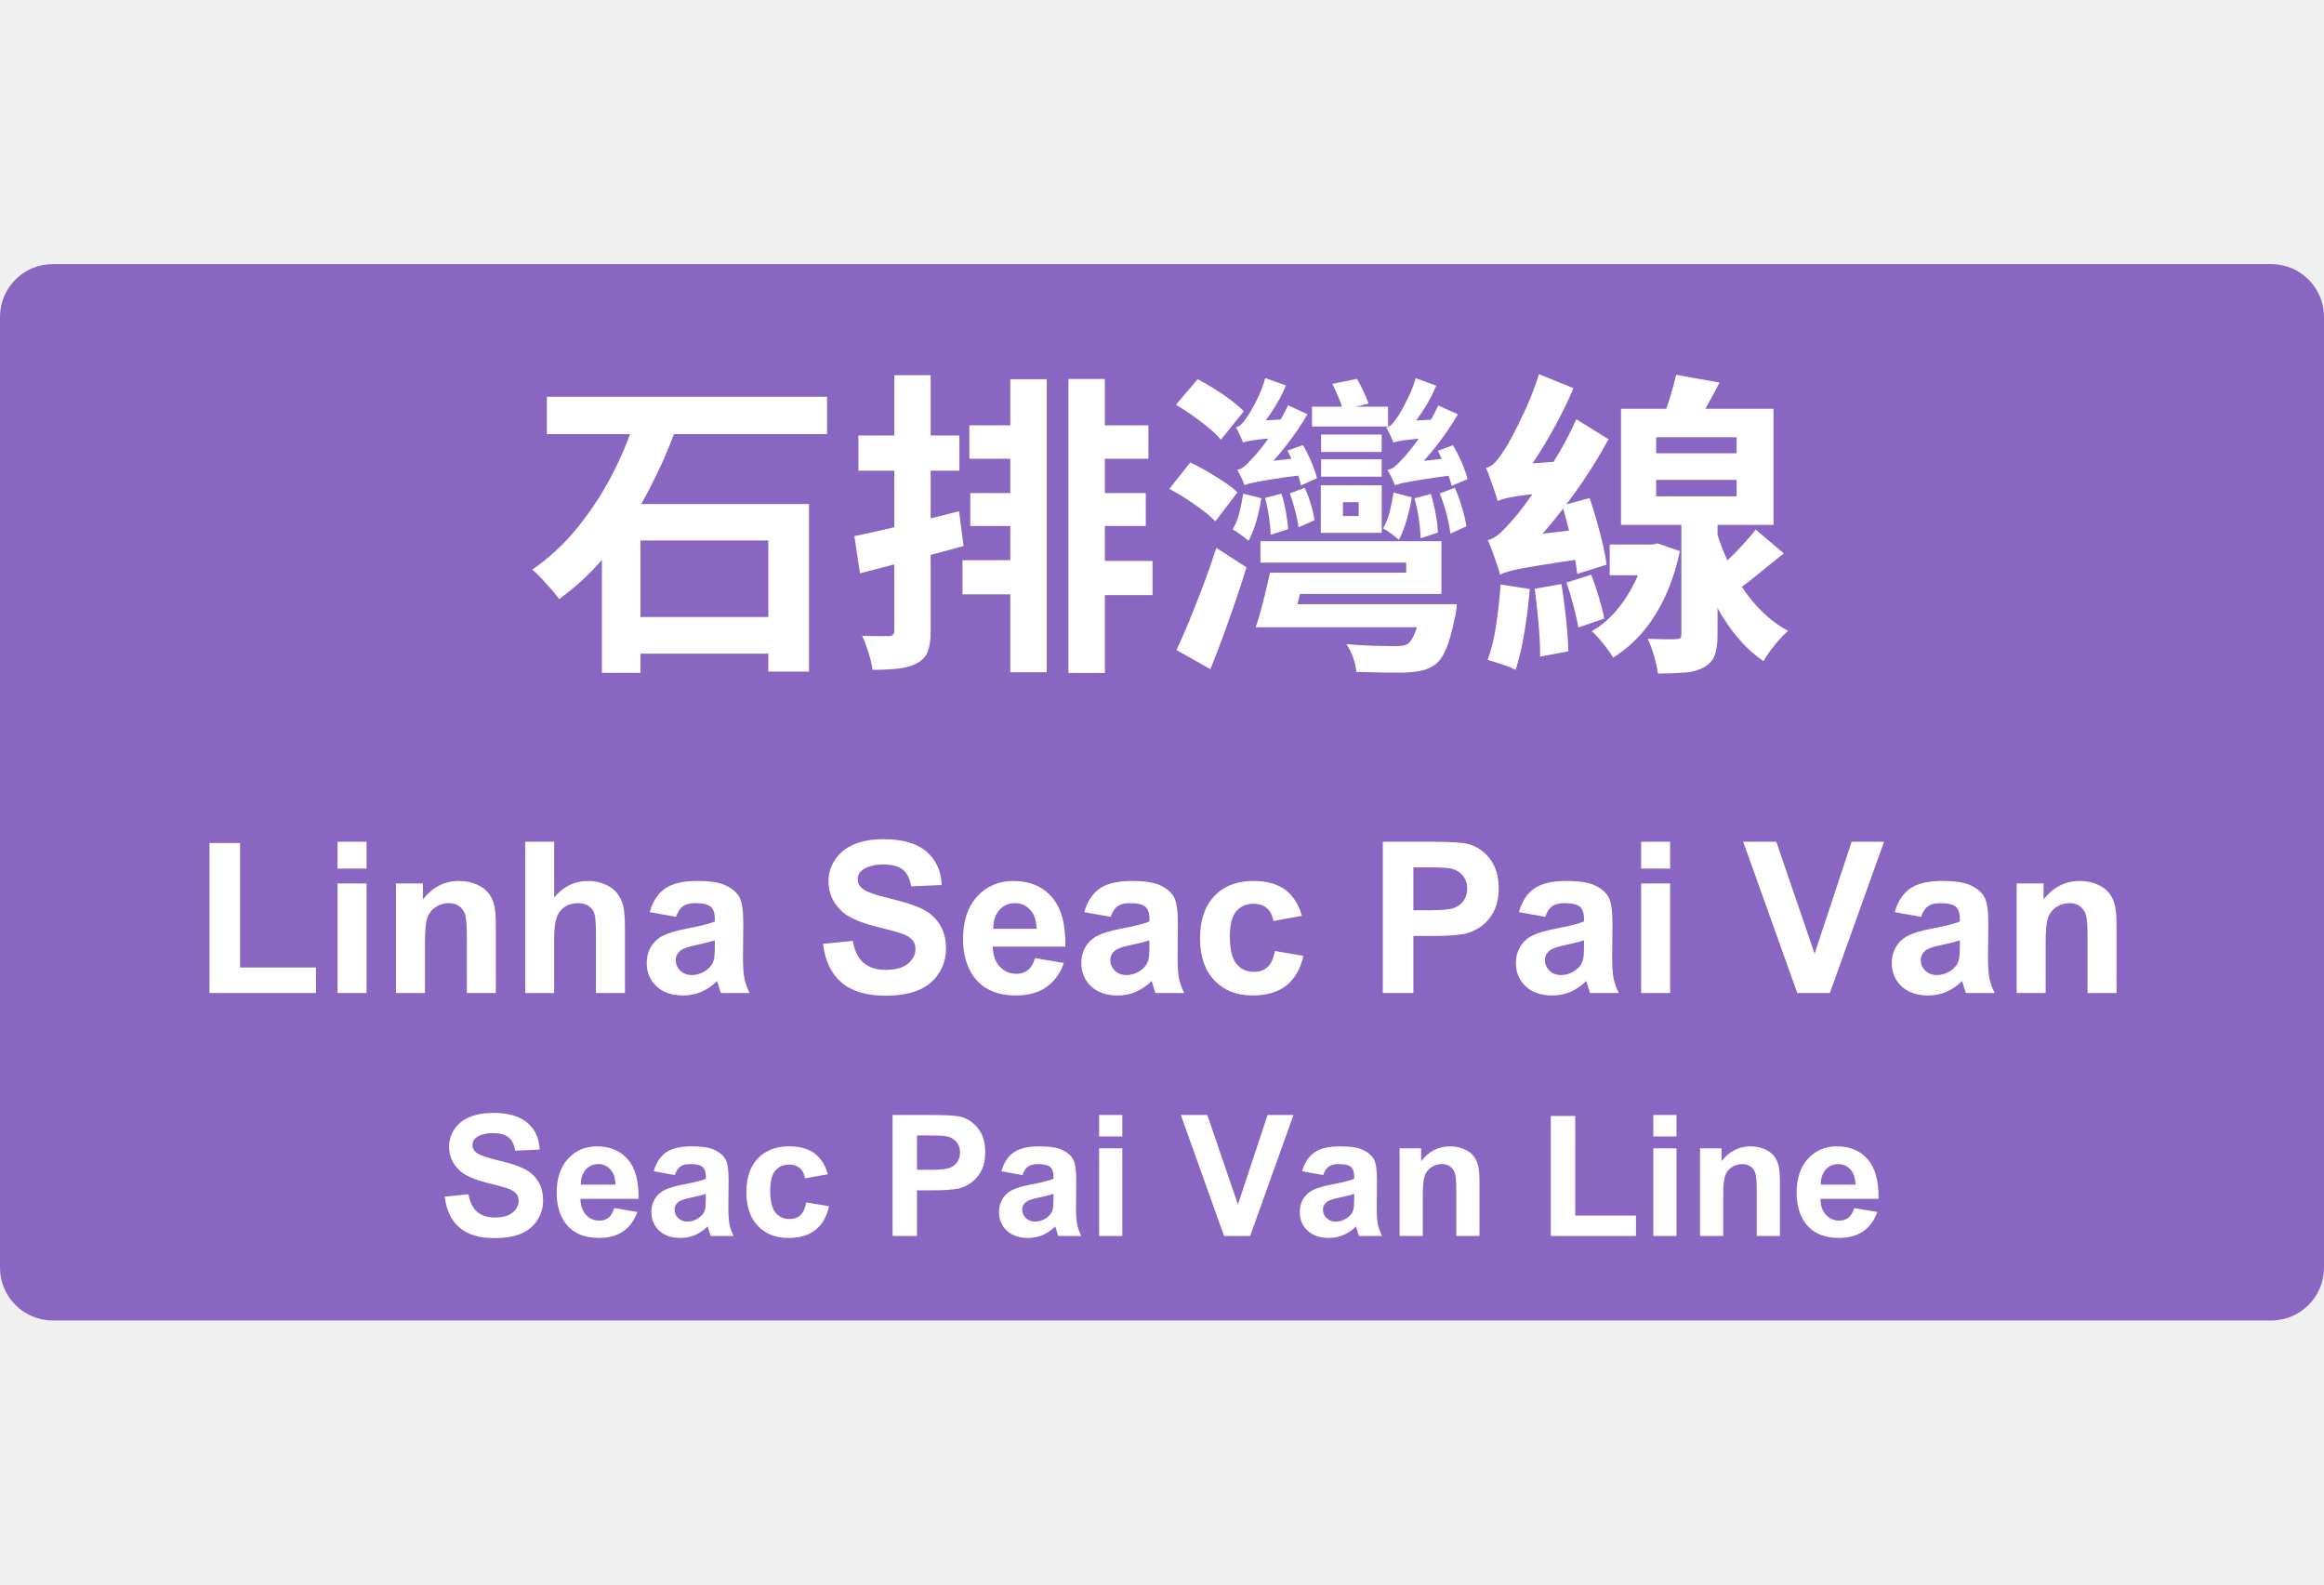
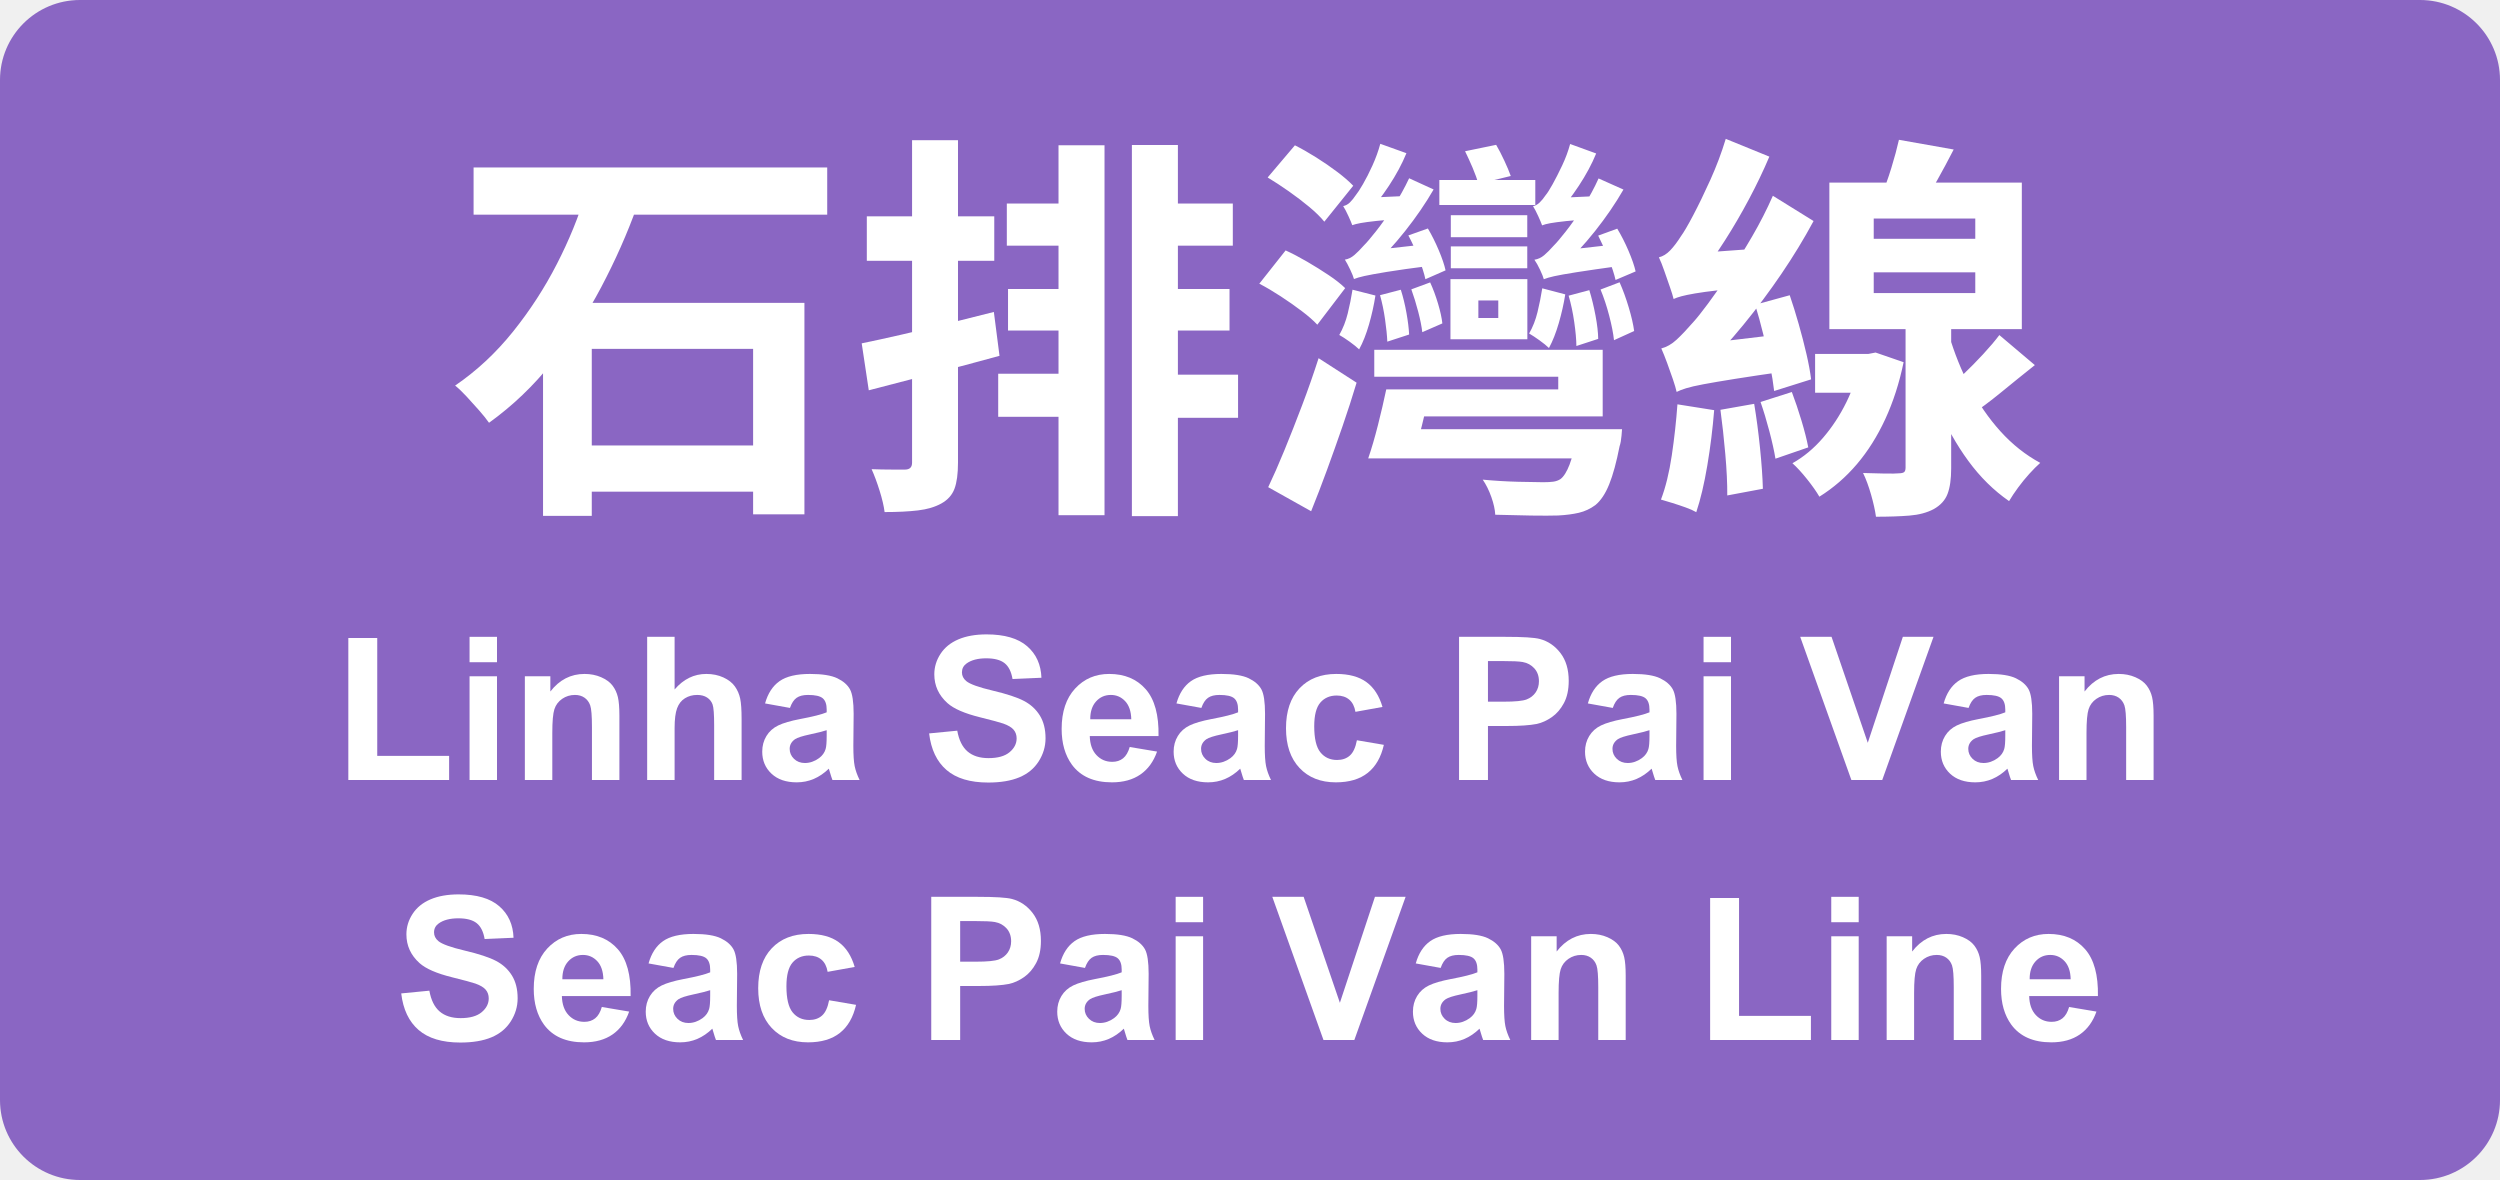
- <svg xmlns="http://www.w3.org/2000/svg" viewBox="0 0 220 150" style="--svgclr: #8A66C3; --svgtext: #FFFFFF;">
-   <rect x="0" y="25" width="220" height="100" rx="5" ry="5" fill="#8A66C3" />
-   <g transform="translate(50.00,61) scale(1,1)" fill="#FFFFFF">
-     <g transform="translate(0.00,0) scale(0.03,-0.03)">
+ <svg xmlns="http://www.w3.org/2000/svg" viewBox="0 0 250 118" style="--svgclr: #8A66C3; --svgtext: #FFFFFF;">
+   <rect width="250" height="118" rx="8" ry="8" fill="#8A66C3" />
+   <g transform="translate(45.00,48) scale(1,1)" fill="#FFFFFF">
+     <g transform="translate(0.00,0) scale(0.04,-0.04)">
      <path d="M58.96 781.32H943.04V663.4H58.96ZM281.58 86.36H834.94V-29.22H281.58ZM232.6 442.86H886.06V-85.82H757.78V327.84H354.42V-89.72H232.6ZM338.96 716.04 467.46 683.86Q431.12 582.54 377.95 481.89Q324.78 381.24 255.28 293.87Q185.78 206.5 97.56 143.08Q87.76 157 72.56 174.26Q57.36 191.52 41.66 208.5Q25.96 225.48 12.82 236.06Q93.58 291.24 157.4 370.76Q221.22 450.28 267.32 540.24Q313.42 630.2 338.96 716.04Z" />
    </g>
-     <g transform="translate(30.00,0) scale(0.03,-0.03)">
+     <g transform="translate(40.00,0) scale(0.04,-0.04)">
      <path d="M29.26 341.62Q72.38 350.5 126.5 362.88Q180.62 375.26 240.74 390.25Q300.86 405.24 359.64 420.12L373.78 310.44Q289.66 287.34 204.2 265.13Q118.74 242.92 46.94 224.26ZM42.04 659.12H360.66V548H42.04ZM155.18 849.5H269.98V43.28Q269.98 1.66 261.25 -21.77Q252.52 -45.2 228.6 -58.56Q204.68 -71.92 169.93 -76.04Q135.18 -80.16 86.5 -80.16Q83.72 -57.78 73.98 -26.66Q64.24 4.46 54 27.06Q79.86 26.06 104.63 26.06Q129.4 26.06 137.96 26.06Q155.18 26.28 155.18 43.28ZM392.06 691.24H591.32V585.8H392.06ZM751.02 691.24H957.04V585.8H751.02ZM395.06 477.54H572.16V373.66H395.06ZM758.82 477.54H948.82V373.66H758.82ZM762.16 263.3H970.16V155.52H762.16ZM704.72 837.58H819.74V-90.28H704.72ZM521.28 836.8H636.3V-87.94H521.28ZM370.5 265.74H578.5V157.96H370.5Z" />
    </g>
-     <g transform="translate(60.00,0) scale(0.03,-0.03)">
+     <g transform="translate(80.00,0) scale(0.04,-0.04)">
      <path d="M502.02 662.02H693.16V607.06H502.02ZM502.02 584H693.16V529.26H502.02ZM362.42 126.92H856.96V54.02H362.42ZM473.36 750.06H713.24V687.52H473.36ZM570.92 448.8V405.04H620.7V448.8ZM501.14 502.2H693.38V351.86H501.14ZM374.82 226.48H770.62V258.14H310.68V325.58H881.74V159.04H374.82ZM340.64 226.48H450.98Q440.98 181.56 429.59 135.47Q418.2 89.38 407.42 54.02H295.52Q308.08 90.6 319.86 137.19Q331.64 183.78 340.64 226.48ZM818.2 126.92H930.1Q930.1 126.92 928.82 110.95Q927.54 94.98 923.98 84.52Q912.22 24.32 897.95 -10.9Q883.68 -46.12 863.46 -62.68Q844.44 -76.7 822.19 -81.93Q799.94 -87.16 770.36 -88.72Q745.9 -89.5 703.12 -88.89Q660.34 -88.28 613.12 -86.84Q612.12 -67.36 603.38 -42.59Q594.64 -17.82 581.84 0.88Q626.82 -3.34 670.54 -4.45Q714.26 -5.56 733.04 -5.56Q748.48 -5.56 758.37 -4.17Q768.26 -2.78 776.04 2.22Q788.36 11.32 798.79 38.19Q809.22 65.06 817.42 114.9ZM44.14 756.32 112.28 836.72Q137.5 824.06 165.56 806.4Q193.62 788.74 218.07 770.3Q242.52 751.86 258.08 735.64L185.82 645.78Q171.82 663 148.15 682.72Q124.48 702.44 96.92 721.77Q69.36 741.1 44.14 756.32ZM23.26 490.78 89.06 573.96Q114.5 562.3 142.89 545.75Q171.28 529.2 196.73 512.15Q222.18 495.1 237.96 479.66L168.26 388.24Q154.04 403.68 129.26 422.4Q104.48 441.12 76.59 459.34Q48.7 477.56 23.26 490.78ZM45.5 -17.94Q64.5 21.84 86.11 74.56Q107.72 127.28 130.22 186.67Q152.72 246.06 171.5 304.52L266.48 243.28Q250.48 189.94 231.32 134.39Q212.16 78.84 192.5 25.12Q172.84 -28.6 152.84 -78.06ZM395.88 611.44 444.72 628.8Q459.16 604.46 471.82 574.56Q484.48 544.66 488.92 524.1L438.52 501.96Q433.86 523.52 421.81 554.53Q409.76 585.54 395.88 611.44ZM403.32 476.62 450.38 493.98Q461.48 469.88 470.08 441Q478.68 412.12 480.9 391.46L430.72 369.54Q428.28 390.98 420.46 420.97Q412.64 450.96 403.32 476.62ZM256.28 475.76 313.58 461.18Q307.92 424.96 297.48 388.69Q287.04 352.42 272.82 326.54Q264.14 335 249.01 345.85Q233.88 356.7 223.2 362.6Q237.08 386.92 244.35 416.46Q251.62 446 256.28 475.76ZM255.66 637.06Q253.1 644.4 246.09 659.75Q239.08 675.1 232.96 684.78Q242.52 686.78 249.8 693.95Q257.08 701.12 264.86 712.68Q270.64 719.46 282.36 739.52Q294.08 759.58 306.3 786.64Q318.52 813.7 325.74 840.48L391.06 817Q374.4 776.56 347.33 735.55Q320.26 694.54 292.02 663.86V662.86Q292.02 662.86 282.79 658.41Q273.56 653.96 264.61 648.01Q255.66 642.06 255.66 637.06ZM255.66 637.06 253.32 686.8 292.48 705.6 404.02 710.7Q400.68 697.46 397.56 681.1Q394.44 664.74 393.88 653.5Q345.34 650.84 317.62 647.84Q289.9 644.84 276.45 642.34Q263 639.84 255.66 637.06ZM259.9 502.4Q258.12 509.74 250.72 525.48Q243.32 541.22 237.2 550.9Q249.76 552.9 260.76 562.29Q271.76 571.68 284.76 586.46Q294.76 596.24 315.2 622.13Q335.64 648.02 358.3 683.19Q380.96 718.36 397.84 754.36L459.04 726.32Q429.06 674.44 387.95 622.55Q346.84 570.66 303.28 530.76V528.98Q303.28 528.98 292.49 524.42Q281.7 519.86 270.8 513.91Q259.9 507.96 259.9 502.4ZM259.9 502.4 255.22 553.7 290.48 572.72 440.66 589.38Q442.22 577.58 446.45 561.61Q450.68 545.64 454.02 535.96Q379.92 526.52 341.31 520.13Q302.7 513.74 285.86 509.96Q269.02 506.18 259.9 502.4ZM325.08 462.06 377.04 475.64Q385.7 448.54 391.25 417.22Q396.8 385.9 397.8 363.68L343.28 345.88Q342.28 369.32 337.62 401.75Q332.96 434.18 325.08 462.06ZM537.68 821.9 615.38 837.92Q625.48 820.7 635.97 798.09Q646.46 775.48 651.9 760.04L570.86 740.24Q566.42 757.46 556.71 780.18Q547 802.9 537.68 821.9ZM870.48 610.98 918.1 628.34Q933.2 603.56 946.3 572.89Q959.4 542.22 964.06 521.44L913.88 500.08Q909 522.08 896.29 553.53Q883.58 584.98 870.48 610.98ZM876.36 476.16 923.98 494.3Q936.74 465.42 946.95 431.15Q957.16 396.88 960.38 372.44L909.98 349.52Q907.32 374.96 898 410.73Q888.68 446.5 876.36 476.16ZM730.66 479.2 788.18 464.06Q782.52 428.62 771.97 392.24Q761.42 355.86 747.42 329.98Q738.74 338.44 723.61 349.29Q708.48 360.14 697.8 366.26Q711.68 390.36 718.84 420.01Q726 449.66 730.66 479.2ZM730.26 636.6Q727.7 643.94 720.69 659.4Q713.68 674.86 707.56 684.54Q716.34 686.32 723.9 693.49Q731.46 700.66 739.24 712.22Q745.24 719.22 756.46 739.28Q767.68 759.34 780.4 786.29Q793.12 813.24 800.34 840.02L865.44 816.32Q849 776.32 821.93 735.31Q794.86 694.3 766.62 663.62V662.62Q766.62 662.62 757.78 658.06Q748.94 653.5 739.6 647.55Q730.26 641.6 730.26 636.6ZM730.26 636.6 727.92 685.56 766.86 705.14 877.84 710.24Q874.5 697.22 871.38 680.75Q868.26 664.28 868.48 653.04Q819.16 650.38 791.44 647.38Q763.72 644.38 750.66 641.99Q737.6 639.6 730.26 636.6ZM734.5 501.94Q732.72 509.28 725.32 525.13Q717.92 540.98 711.02 550.66Q724.36 552.66 735.36 561.94Q746.36 571.22 759.36 586Q769.36 595.78 789.69 621.67Q810.02 647.56 832.68 682.73Q855.34 717.9 871.44 753.9L933.64 726.08Q903.66 673.98 862.55 622.2Q821.44 570.42 777.1 530.3V528.52Q777.1 528.52 766.7 523.96Q756.3 519.4 745.4 513.45Q734.5 507.5 734.5 501.94ZM734.5 501.94 729.82 553.46 764.86 572.26 915.26 589.14Q916.82 576.34 921.05 560.76Q925.28 545.18 928.62 535.72Q854.52 525.5 815.91 519.39Q777.3 513.28 760.46 509.5Q743.62 505.72 734.5 501.94ZM796.56 460.82 848.3 474.62Q857.4 445.08 863.84 410.76Q870.28 376.44 870.5 352.78L815.98 334.98Q815.76 359.08 810.6 394.9Q805.44 430.72 796.56 460.82Z" />
    </g>
-     <g transform="translate(90.00,0) scale(0.03,-0.03)">
+     <g transform="translate(120.00,0) scale(0.04,-0.04)">
      <path d="M622.34 850.5 759.2 826.24Q738.62 786.1 717.65 748.75Q696.68 711.4 679.44 685.28L578 710.66Q591.34 740.9 603.34 780.08Q615.34 819.26 622.34 850.5ZM559.32 519.16V467.26H813.2V519.16ZM559.32 653.66V602.98H813.2V653.66ZM448.42 743.5H929.56V377.2H448.42ZM638.92 418.18H752.94V29.04Q752.94 -10.8 743.93 -34.62Q734.92 -58.44 709.22 -72.8Q684.08 -86.16 648.34 -89Q612.6 -91.84 564.94 -91.84Q561.6 -67.9 552.64 -36.5Q543.68 -5.1 532.66 17.5Q560.06 16.5 586.77 16.11Q613.48 15.72 622.7 16.72Q632.14 16.94 635.53 19.94Q638.92 22.94 638.92 31.16ZM412.76 315.1H552.74V218.24H412.76ZM526.24 315.1H545.5L563.98 318.66L634.02 294.5Q617.92 216.6 588.22 152.36Q558.52 88.12 517.26 39.6Q476 -8.92 423.44 -41.72Q412.42 -22.68 392.6 2.15Q372.78 26.98 356.08 41.9Q398.06 65.46 432.36 105.24Q466.66 145.02 491.07 194.73Q515.48 244.44 526.24 298.96ZM873.38 362.32 962.12 287.26Q919.54 253.38 877.82 219.17Q836.1 184.96 800.66 161.86L736.2 221.66Q757.86 239.88 783.24 264.1Q808.62 288.32 832.78 314.43Q856.94 340.54 873.38 362.32ZM747.82 361.58Q767.48 294.94 799.63 232.85Q831.78 170.76 876.15 121.66Q920.52 72.56 975.62 42.78Q963.26 31.98 948.34 15.5Q933.42 -0.98 920.17 -19.02Q906.92 -37.06 897.68 -52.76Q840.24 -12.96 795.87 47.61Q751.5 108.18 719.52 183.58Q687.54 258.98 666.1 342.66ZM262.84 438.18 349.34 461.9Q360.78 428.46 371.83 389.63Q382.88 350.8 391.21 314.69Q399.54 278.58 402.76 251.58L310.36 222.52Q307.14 250.52 299.98 287.63Q292.82 324.74 283.16 364.35Q273.5 403.96 262.84 438.18ZM176.08 175.48 260.46 190.4Q268.9 139.96 274.95 81.02Q281 22.08 282.22 -21.92L193.16 -38.62Q193.5 5.38 188.23 65.21Q182.96 125.04 176.08 175.48ZM68.58 189.18 160.42 174.6Q154.88 105.36 143.28 36.35Q131.68 -32.66 115.68 -80.44Q105.66 -74.54 89.24 -68.64Q72.82 -62.74 56.01 -57.51Q39.2 -52.28 27.4 -48.94Q44.84 -3.28 54.44 61.28Q64.04 125.84 68.58 189.18ZM59 452.48Q56.44 463.5 49.76 482.48Q43.08 501.46 36.01 522Q28.94 542.54 22.26 556.68Q37.16 560.24 50.27 573.79Q63.38 587.34 77.6 609.78Q88.04 624 107.97 661.77Q127.9 699.54 150.77 750.14Q173.64 800.74 189.4 852.84L298.4 808.42Q276.08 755.88 247.42 702Q218.76 648.12 187.43 599.07Q156.1 550.02 125.22 510.58V508.02Q125.22 508.02 115.37 502.12Q105.52 496.22 92.11 487.65Q78.7 479.08 68.85 469.73Q59 460.38 59 452.48ZM59 452.48 55.88 535.08 104.62 566.58 278.06 579.12Q273.94 557.3 270.43 529.91Q266.92 502.52 266.14 484.26Q208.26 478.6 171.26 474.38Q134.26 470.16 112.42 466.38Q90.58 462.6 78.46 459.32Q66.34 456.04 59 452.48ZM66.56 220.22Q64 232.02 57.32 251.67Q50.64 271.32 42.79 292.64Q34.94 313.96 28.26 328.88Q48.28 334 66.34 350.66Q84.4 367.32 108.74 395.32Q121.3 409.1 144.69 440.49Q168.08 471.88 197.08 515.27Q226.08 558.66 255.3 608.83Q284.52 659 307.18 710.56L408.94 647.42Q373.06 580.76 328.11 514.71Q283.16 448.66 233.98 388.55Q184.8 328.44 135.12 279.44V276.1Q135.12 276.1 124.88 270.31Q114.64 264.52 100.84 256.06Q87.04 247.6 76.8 237.86Q66.56 228.12 66.56 220.22ZM66.56 220.22 61.88 305.72 110.62 338.44 350.38 366.98Q347.04 345.38 344.81 317.6Q342.58 289.82 343.58 272.34Q263.04 260.9 212.43 252.79Q161.82 244.68 133.26 239.29Q104.7 233.9 90.19 229.34Q75.68 224.78 66.56 220.22ZM276.34 195.04 354.6 219.98Q367.14 186.9 378.68 148.55Q390.22 110.2 395.66 81.56L313.62 53.28Q308.96 81.92 298.42 121.94Q287.88 161.96 276.34 195.04Z" />
    </g>
  </g>
-   <g transform="translate(18.30,94) scale(1,1)" fill="#FFFFFF">
+   <g transform="translate(33.30,78) scale(1,1)" fill="#FFFFFF">
    <g transform="translate(0.00,0) scale(0.009766,-0.009766)">
      <path d="M157 0V1454H453V247H1189V0Z" />
    </g>
    <g transform="translate(12.22,0) scale(0.009766,-0.009766)">
      <path d="M147 1206V1466H428V1206ZM147 0V1062H428V0Z" />
    </g>
    <g transform="translate(17.77,0) scale(0.009766,-0.009766)">
      <path d="M1113 0H832V542Q832 714 814 764.5Q796 815 755.5 843Q715 871 658 871Q585 871 527 831Q469 791 447.5 725Q426 659 426 481V0H145V1062H406V906Q545 1086 756 1086Q849 1086 926 1052.5Q1003 1019 1042.5 967Q1082 915 1097.5 849Q1113 783 1113 660Z" />
    </g>
    <g transform="translate(29.99,0) scale(0.009766,-0.009766)">
      <path d="M427 1466V927Q563 1086 752 1086Q849 1086 927 1050Q1005 1014 1044.5 958Q1084 902 1098.5 834Q1113 766 1113 623V0H832V561Q832 728 816 773Q800 818 759.5 844.5Q719 871 658 871Q588 871 533 837Q478 803 452.5 734.5Q427 666 427 532V0H146V1466Z" />
    </g>
    <g transform="translate(42.21,0) scale(0.009766,-0.009766)">
      <path d="M357 738 102 784Q145 938 250 1012Q355 1086 562 1086Q750 1086 842 1041.5Q934 997 971.5 928.5Q1009 860 1009 677L1006 349Q1006 209 1019.5 142.5Q1033 76 1070 0H792Q781 28 765 83Q758 108 755 116Q683 46 601 11Q519 -24 426 -24Q262 -24 167.5 65Q73 154 73 290Q73 380 116 450.5Q159 521 236.5 558.5Q314 596 460 624Q657 661 733 693V721Q733 802 693 836.5Q653 871 542 871Q467 871 425 841.5Q383 812 357 738ZM733 510Q679 492 562 467Q445 442 409 418Q354 379 354 319Q354 260 398 217Q442 174 510 174Q586 174 655 224Q706 262 722 317Q733 353 733 454Z" />
    </g>
    <g transform="translate(58.89,0) scale(0.009766,-0.009766)">
      <path d="M74 477 362 505Q388 360 467.5 292Q547 224 682 224Q825 224 897.5 284.5Q970 345 970 426Q970 478 939.5 514.5Q909 551 833 578Q781 596 596 642Q358 701 262 787Q127 908 127 1082Q127 1194 190.5 1291.5Q254 1389 373.5 1440Q493 1491 662 1491Q938 1491 1077.5 1370Q1217 1249 1224 1047L928 1034Q909 1147 846.5 1196.5Q784 1246 659 1246Q530 1246 457 1193Q410 1159 410 1102Q410 1050 454 1013Q510 966 726 915Q942 864 1045.5 809.5Q1149 755 1207.5 660.5Q1266 566 1266 427Q1266 301 1196 191Q1126 81 998 27.5Q870 -26 679 -26Q401 -26 252 102.5Q103 231 74 477Z" />
    </g>
    <g transform="translate(72.23,0) scale(0.009766,-0.009766)">
      <path d="M762 338 1042 291Q988 137 871.5 56.5Q755 -24 580 -24Q303 -24 170 157Q65 302 65 523Q65 787 203 936.5Q341 1086 552 1086Q789 1086 926 929.5Q1063 773 1057 450H353Q356 325 421 255.5Q486 186 583 186Q649 186 694 222Q739 258 762 338ZM778 622Q775 744 715 807.5Q655 871 569 871Q477 871 417 804Q357 737 358 622Z" />
    </g>
    <g transform="translate(83.35,0) scale(0.009766,-0.009766)">
      <path d="M357 738 102 784Q145 938 250 1012Q355 1086 562 1086Q750 1086 842 1041.5Q934 997 971.5 928.5Q1009 860 1009 677L1006 349Q1006 209 1019.5 142.5Q1033 76 1070 0H792Q781 28 765 83Q758 108 755 116Q683 46 601 11Q519 -24 426 -24Q262 -24 167.5 65Q73 154 73 290Q73 380 116 450.5Q159 521 236.5 558.5Q314 596 460 624Q657 661 733 693V721Q733 802 693 836.5Q653 871 542 871Q467 871 425 841.5Q383 812 357 738ZM733 510Q679 492 562 467Q445 442 409 418Q354 379 354 319Q354 260 398 217Q442 174 510 174Q586 174 655 224Q706 262 722 317Q733 353 733 454Z" />
    </g>
    <g transform="translate(94.47,0) scale(0.009766,-0.009766)">
      <path d="M1073 748 796 698Q782 781 732.5 823Q683 865 604 865Q499 865 436.5 792.5Q374 720 374 550Q374 361 437.5 283Q501 205 608 205Q688 205 739 250.5Q790 296 811 407L1087 360Q1044 170 922 73Q800 -24 595 -24Q362 -24 223.5 123Q85 270 85 530Q85 793 224 939.5Q363 1086 600 1086Q794 1086 908.5 1002.5Q1023 919 1073 748Z" />
    </g>
    <g transform="translate(111.15,0) scale(0.009766,-0.009766)">
      <path d="M149 0V1466H624Q894 1466 976 1444Q1102 1411 1187 1300.5Q1272 1190 1272 1015Q1272 880 1223 788Q1174 696 1098.5 643.5Q1023 591 945 574Q839 553 638 553H445V0ZM445 1218V802H607Q782 802 841 825Q900 848 933.5 897Q967 946 967 1011Q967 1091 920 1143Q873 1195 801 1208Q748 1218 588 1218Z" />
    </g>
    <g transform="translate(124.49,0) scale(0.009766,-0.009766)">
      <path d="M357 738 102 784Q145 938 250 1012Q355 1086 562 1086Q750 1086 842 1041.5Q934 997 971.5 928.5Q1009 860 1009 677L1006 349Q1006 209 1019.5 142.5Q1033 76 1070 0H792Q781 28 765 83Q758 108 755 116Q683 46 601 11Q519 -24 426 -24Q262 -24 167.5 65Q73 154 73 290Q73 380 116 450.5Q159 521 236.5 558.5Q314 596 460 624Q657 661 733 693V721Q733 802 693 836.5Q653 871 542 871Q467 871 425 841.5Q383 812 357 738ZM733 510Q679 492 562 467Q445 442 409 418Q354 379 354 319Q354 260 398 217Q442 174 510 174Q586 174 655 224Q706 262 722 317Q733 353 733 454Z" />
    </g>
    <g transform="translate(135.62,0) scale(0.009766,-0.009766)">
      <path d="M147 1206V1466H428V1206ZM147 0V1062H428V0Z" />
    </g>
    <g transform="translate(146.73,0) scale(0.009766,-0.009766)">
      <path d="M523 0 -1 1466H320L691 381L1050 1466H1364L839 0Z" />
    </g>
    <g transform="translate(160.07,0) scale(0.009766,-0.009766)">
      <path d="M357 738 102 784Q145 938 250 1012Q355 1086 562 1086Q750 1086 842 1041.5Q934 997 971.5 928.5Q1009 860 1009 677L1006 349Q1006 209 1019.5 142.5Q1033 76 1070 0H792Q781 28 765 83Q758 108 755 116Q683 46 601 11Q519 -24 426 -24Q262 -24 167.5 65Q73 154 73 290Q73 380 116 450.5Q159 521 236.5 558.5Q314 596 460 624Q657 661 733 693V721Q733 802 693 836.5Q653 871 542 871Q467 871 425 841.5Q383 812 357 738ZM733 510Q679 492 562 467Q445 442 409 418Q354 379 354 319Q354 260 398 217Q442 174 510 174Q586 174 655 224Q706 262 722 317Q733 353 733 454Z" />
    </g>
    <g transform="translate(171.19,0) scale(0.009766,-0.009766)">
      <path d="M1113 0H832V542Q832 714 814 764.5Q796 815 755.5 843Q715 871 658 871Q585 871 527 831Q469 791 447.5 725Q426 659 426 481V0H145V1062H406V906Q545 1086 756 1086Q849 1086 926 1052.5Q1003 1019 1042.5 967Q1082 915 1097.5 849Q1113 783 1113 660Z" />
    </g>
  </g>
-   <g transform="translate(41.52,117) scale(1,1)" fill="#FFFFFF">
-     <g transform="translate(0.00,0) scale(0.007812,-0.007812)">
+   <g transform="translate(39.40,104) scale(1,1)" fill="#FFFFFF">
+     <g transform="translate(0.00,0) scale(0.009766,-0.009766)">
      <path d="M74 477 362 505Q388 360 467.5 292Q547 224 682 224Q825 224 897.5 284.5Q970 345 970 426Q970 478 939.5 514.5Q909 551 833 578Q781 596 596 642Q358 701 262 787Q127 908 127 1082Q127 1194 190.5 1291.5Q254 1389 373.5 1440Q493 1491 662 1491Q938 1491 1077.5 1370Q1217 1249 1224 1047L928 1034Q909 1147 846.5 1196.5Q784 1246 659 1246Q530 1246 457 1193Q410 1159 410 1102Q410 1050 454 1013Q510 966 726 915Q942 864 1045.5 809.5Q1149 755 1207.5 660.5Q1266 566 1266 427Q1266 301 1196 191Q1126 81 998 27.5Q870 -26 679 -26Q401 -26 252 102.5Q103 231 74 477Z" />
    </g>
-     <g transform="translate(10.67,0) scale(0.007812,-0.007812)">
+     <g transform="translate(13.34,0) scale(0.009766,-0.009766)">
      <path d="M762 338 1042 291Q988 137 871.5 56.5Q755 -24 580 -24Q303 -24 170 157Q65 302 65 523Q65 787 203 936.5Q341 1086 552 1086Q789 1086 926 929.5Q1063 773 1057 450H353Q356 325 421 255.5Q486 186 583 186Q649 186 694 222Q739 258 762 338ZM778 622Q775 744 715 807.5Q655 871 569 871Q477 871 417 804Q357 737 358 622Z" />
    </g>
-     <g transform="translate(19.57,0) scale(0.007812,-0.007812)">
+     <g transform="translate(24.46,0) scale(0.009766,-0.009766)">
      <path d="M357 738 102 784Q145 938 250 1012Q355 1086 562 1086Q750 1086 842 1041.5Q934 997 971.5 928.5Q1009 860 1009 677L1006 349Q1006 209 1019.5 142.5Q1033 76 1070 0H792Q781 28 765 83Q758 108 755 116Q683 46 601 11Q519 -24 426 -24Q262 -24 167.5 65Q73 154 73 290Q73 380 116 450.5Q159 521 236.5 558.5Q314 596 460 624Q657 661 733 693V721Q733 802 693 836.5Q653 871 542 871Q467 871 425 841.5Q383 812 357 738ZM733 510Q679 492 562 467Q445 442 409 418Q354 379 354 319Q354 260 398 217Q442 174 510 174Q586 174 655 224Q706 262 722 317Q733 353 733 454Z" />
    </g>
-     <g transform="translate(28.47,0) scale(0.007812,-0.007812)">
+     <g transform="translate(35.59,0) scale(0.009766,-0.009766)">
      <path d="M1073 748 796 698Q782 781 732.5 823Q683 865 604 865Q499 865 436.5 792.5Q374 720 374 550Q374 361 437.5 283Q501 205 608 205Q688 205 739 250.5Q790 296 811 407L1087 360Q1044 170 922 73Q800 -24 595 -24Q362 -24 223.5 123Q85 270 85 530Q85 793 224 939.5Q363 1086 600 1086Q794 1086 908.5 1002.5Q1023 919 1073 748Z" />
    </g>
-     <g transform="translate(41.81,0) scale(0.007812,-0.007812)">
+     <g transform="translate(52.27,0) scale(0.009766,-0.009766)">
      <path d="M149 0V1466H624Q894 1466 976 1444Q1102 1411 1187 1300.5Q1272 1190 1272 1015Q1272 880 1223 788Q1174 696 1098.5 643.5Q1023 591 945 574Q839 553 638 553H445V0ZM445 1218V802H607Q782 802 841 825Q900 848 933.5 897Q967 946 967 1011Q967 1091 920 1143Q873 1195 801 1208Q748 1218 588 1218Z" />
    </g>
-     <g transform="translate(52.48,0) scale(0.007812,-0.007812)">
+     <g transform="translate(65.61,0) scale(0.009766,-0.009766)">
      <path d="M357 738 102 784Q145 938 250 1012Q355 1086 562 1086Q750 1086 842 1041.5Q934 997 971.5 928.5Q1009 860 1009 677L1006 349Q1006 209 1019.5 142.5Q1033 76 1070 0H792Q781 28 765 83Q758 108 755 116Q683 46 601 11Q519 -24 426 -24Q262 -24 167.5 65Q73 154 73 290Q73 380 116 450.5Q159 521 236.5 558.5Q314 596 460 624Q657 661 733 693V721Q733 802 693 836.5Q653 871 542 871Q467 871 425 841.5Q383 812 357 738ZM733 510Q679 492 562 467Q445 442 409 418Q354 379 354 319Q354 260 398 217Q442 174 510 174Q586 174 655 224Q706 262 722 317Q733 353 733 454Z" />
    </g>
-     <g transform="translate(61.38,0) scale(0.007812,-0.007812)">
+     <g transform="translate(76.73,0) scale(0.009766,-0.009766)">
      <path d="M147 1206V1466H428V1206ZM147 0V1062H428V0Z" />
    </g>
-     <g transform="translate(70.27,0) scale(0.007812,-0.007812)">
+     <g transform="translate(87.84,0) scale(0.009766,-0.009766)">
      <path d="M523 0 -1 1466H320L691 381L1050 1466H1364L839 0Z" />
    </g>
-     <g transform="translate(80.95,0) scale(0.007812,-0.007812)">
+     <g transform="translate(101.18,0) scale(0.009766,-0.009766)">
      <path d="M357 738 102 784Q145 938 250 1012Q355 1086 562 1086Q750 1086 842 1041.5Q934 997 971.5 928.5Q1009 860 1009 677L1006 349Q1006 209 1019.5 142.5Q1033 76 1070 0H792Q781 28 765 83Q758 108 755 116Q683 46 601 11Q519 -24 426 -24Q262 -24 167.5 65Q73 154 73 290Q73 380 116 450.5Q159 521 236.5 558.5Q314 596 460 624Q657 661 733 693V721Q733 802 693 836.5Q653 871 542 871Q467 871 425 841.5Q383 812 357 738ZM733 510Q679 492 562 467Q445 442 409 418Q354 379 354 319Q354 260 398 217Q442 174 510 174Q586 174 655 224Q706 262 722 317Q733 353 733 454Z" />
    </g>
-     <g transform="translate(89.84,0) scale(0.007812,-0.007812)">
+     <g transform="translate(112.30,0) scale(0.009766,-0.009766)">
      <path d="M1113 0H832V542Q832 714 814 764.5Q796 815 755.5 843Q715 871 658 871Q585 871 527 831Q469 791 447.5 725Q426 659 426 481V0H145V1062H406V906Q545 1086 756 1086Q849 1086 926 1052.5Q1003 1019 1042.5 967Q1082 915 1097.5 849Q1113 783 1113 660Z" />
    </g>
-     <g transform="translate(104.06,0) scale(0.007812,-0.007812)">
+     <g transform="translate(130.08,0) scale(0.009766,-0.009766)">
      <path d="M157 0V1454H453V247H1189V0Z" />
    </g>
-     <g transform="translate(113.84,0) scale(0.007812,-0.007812)">
+     <g transform="translate(142.29,0) scale(0.009766,-0.009766)">
      <path d="M147 1206V1466H428V1206ZM147 0V1062H428V0Z" />
    </g>
-     <g transform="translate(118.28,0) scale(0.007812,-0.007812)">
+     <g transform="translate(147.85,0) scale(0.009766,-0.009766)">
      <path d="M1113 0H832V542Q832 714 814 764.5Q796 815 755.5 843Q715 871 658 871Q585 871 527 831Q469 791 447.5 725Q426 659 426 481V0H145V1062H406V906Q545 1086 756 1086Q849 1086 926 1052.5Q1003 1019 1042.5 967Q1082 915 1097.5 849Q1113 783 1113 660Z" />
    </g>
-     <g transform="translate(128.05,0) scale(0.007812,-0.007812)">
+     <g transform="translate(160.07,0) scale(0.009766,-0.009766)">
      <path d="M762 338 1042 291Q988 137 871.5 56.5Q755 -24 580 -24Q303 -24 170 157Q65 302 65 523Q65 787 203 936.5Q341 1086 552 1086Q789 1086 926 929.5Q1063 773 1057 450H353Q356 325 421 255.5Q486 186 583 186Q649 186 694 222Q739 258 762 338ZM778 622Q775 744 715 807.5Q655 871 569 871Q477 871 417 804Q357 737 358 622Z" />
    </g>
  </g>
</svg>
